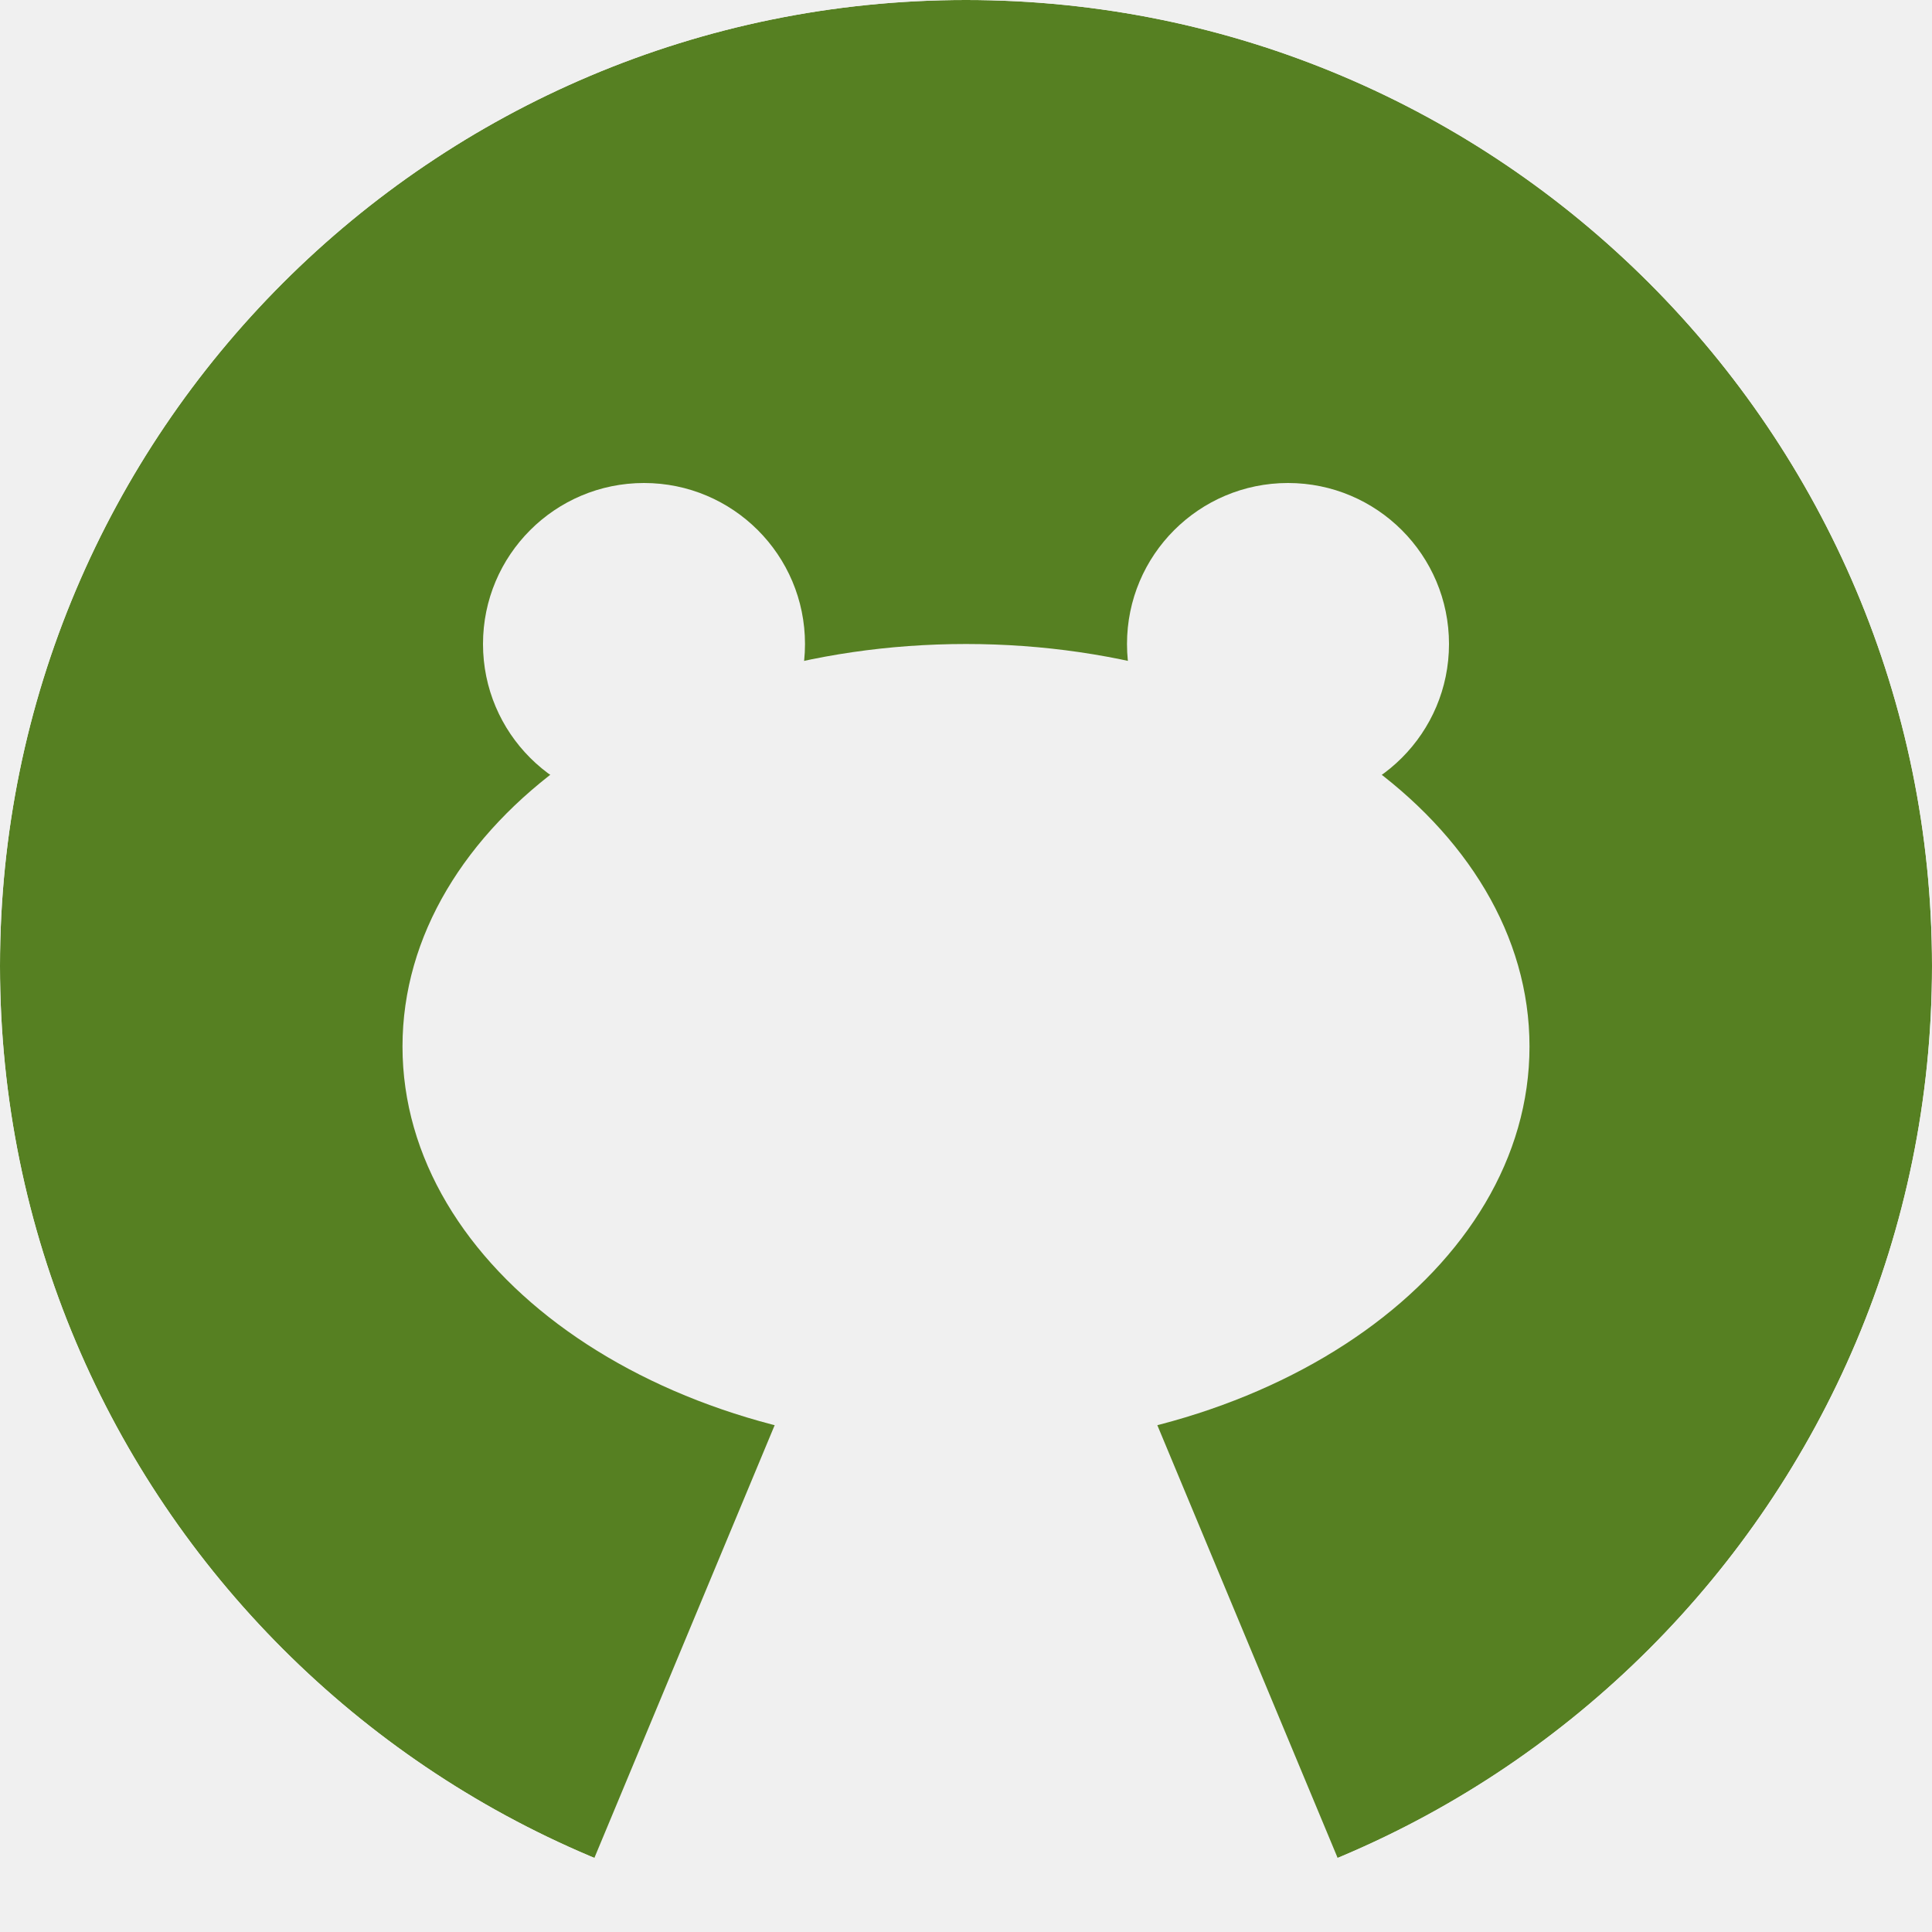
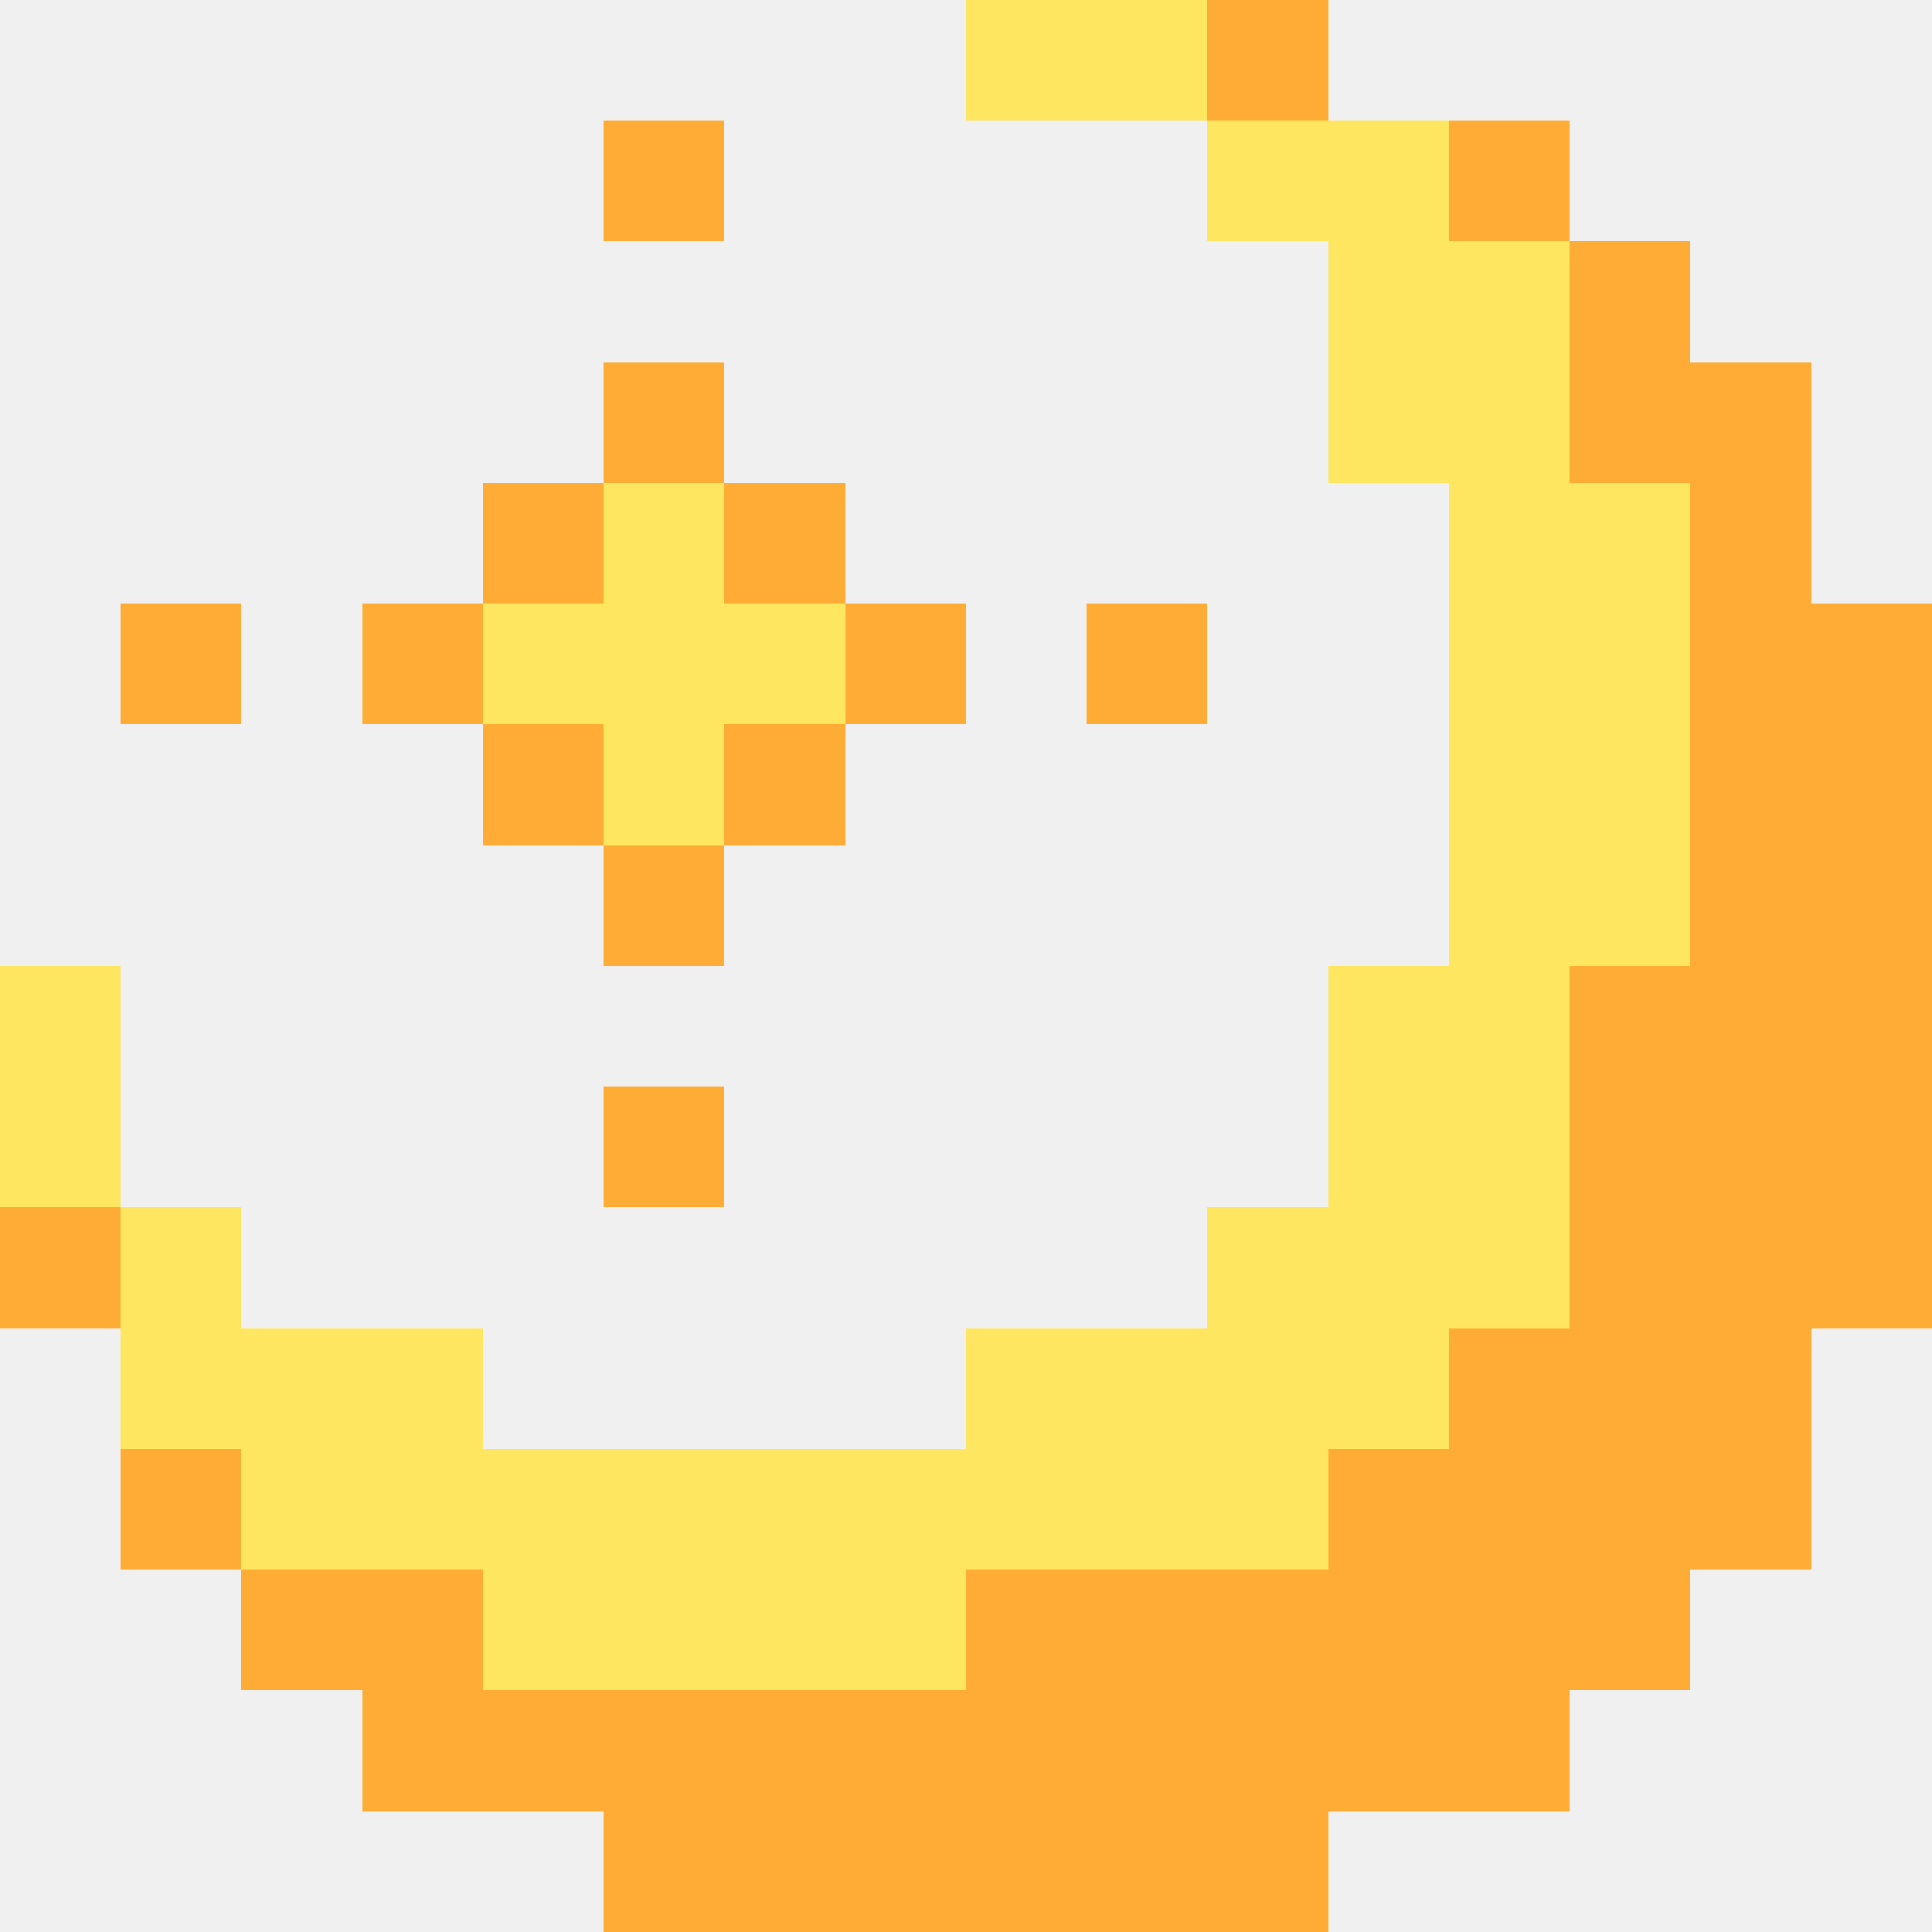
- <svg xmlns="http://www.w3.org/2000/svg" role="img" viewBox="0 0 24 24" fill="#568022">
-   <defs>
-     <mask id="frog">
-       <circle cx="12" cy="12" r="12" fill="#fff" />
-       <ellipse cx="12" cy="13" rx="7" ry="5" fill="#000" />
-       <circle cx="8" cy="8" r="2" fill="#000" />
-       <circle cx="16" cy="8" r="2" fill="#000" />
-       <polygon points="12,12 7,24 17,24" fill="#000" />
-     </mask>
-   </defs>
-   <circle cx="12" cy="12" r="12" mask="url(#frog)" />
+ <svg xmlns="http://www.w3.org/2000/svg" role="img" viewBox="0 0 16 16" shape-rendering="crispEdges">
+   <rect x="8" y="0" width="1" height="1" fill="rgba(254,230,96,1)" />
+   <rect x="9" y="0" width="1" height="1" fill="rgba(254,230,96,1)" />
+   <rect x="10" y="0" width="1" height="1" fill="rgba(254,172,54,1)" />
+   <rect x="5" y="1" width="1" height="1" fill="rgba(254,172,54,1)" />
+   <rect x="10" y="1" width="1" height="1" fill="rgba(254,230,96,1)" />
+   <rect x="11" y="1" width="1" height="1" fill="rgba(254,230,96,1)" />
+   <rect x="12" y="1" width="1" height="1" fill="rgba(254,172,54,1)" />
+   <rect x="11" y="2" width="1" height="1" fill="rgba(254,230,96,1)" />
+   <rect x="12" y="2" width="1" height="1" fill="rgba(254,230,96,1)" />
+   <rect x="13" y="2" width="1" height="1" fill="rgba(254,172,54,1)" />
+   <rect x="5" y="3" width="1" height="1" fill="rgba(254,172,54,1)" />
+   <rect x="11" y="3" width="1" height="1" fill="rgba(254,230,96,1)" />
+   <rect x="12" y="3" width="1" height="1" fill="rgba(254,230,96,1)" />
+   <rect x="13" y="3" width="1" height="1" fill="rgba(254,172,54,1)" />
+   <rect x="14" y="3" width="1" height="1" fill="rgba(254,172,54,1)" />
+   <rect x="4" y="4" width="1" height="1" fill="rgba(254,172,54,1)" />
+   <rect x="5" y="4" width="1" height="1" fill="rgba(254,230,96,1)" />
+   <rect x="6" y="4" width="1" height="1" fill="rgba(254,172,54,1)" />
+   <rect x="12" y="4" width="1" height="1" fill="rgba(254,230,96,1)" />
+   <rect x="13" y="4" width="1" height="1" fill="rgba(254,230,96,1)" />
+   <rect x="14" y="4" width="1" height="1" fill="rgba(254,172,54,1)" />
+   <rect x="1" y="5" width="1" height="1" fill="rgba(254,172,54,1)" />
+   <rect x="3" y="5" width="1" height="1" fill="rgba(254,172,54,1)" />
+   <rect x="4" y="5" width="1" height="1" fill="rgba(254,230,96,1)" />
+   <rect x="5" y="5" width="1" height="1" fill="rgba(254,230,96,1)" />
+   <rect x="6" y="5" width="1" height="1" fill="rgba(254,230,96,1)" />
+   <rect x="7" y="5" width="1" height="1" fill="rgba(254,172,54,1)" />
+   <rect x="9" y="5" width="1" height="1" fill="rgba(254,172,54,1)" />
+   <rect x="12" y="5" width="1" height="1" fill="rgba(254,230,96,1)" />
+   <rect x="13" y="5" width="1" height="1" fill="rgba(254,230,96,1)" />
+   <rect x="14" y="5" width="1" height="1" fill="rgba(254,172,54,1)" />
+   <rect x="15" y="5" width="1" height="1" fill="rgba(254,172,54,1)" />
+   <rect x="4" y="6" width="1" height="1" fill="rgba(254,172,54,1)" />
+   <rect x="5" y="6" width="1" height="1" fill="rgba(254,230,96,1)" />
+   <rect x="6" y="6" width="1" height="1" fill="rgba(254,172,54,1)" />
+   <rect x="12" y="6" width="1" height="1" fill="rgba(254,230,96,1)" />
+   <rect x="13" y="6" width="1" height="1" fill="rgba(254,230,96,1)" />
+   <rect x="14" y="6" width="1" height="1" fill="rgba(254,172,54,1)" />
+   <rect x="15" y="6" width="1" height="1" fill="rgba(254,172,54,1)" />
+   <rect x="5" y="7" width="1" height="1" fill="rgba(254,172,54,1)" />
+   <rect x="12" y="7" width="1" height="1" fill="rgba(254,230,96,1)" />
+   <rect x="13" y="7" width="1" height="1" fill="rgba(254,230,96,1)" />
+   <rect x="14" y="7" width="1" height="1" fill="rgba(254,172,54,1)" />
+   <rect x="15" y="7" width="1" height="1" fill="rgba(254,172,54,1)" />
+   <rect x="0" y="8" width="1" height="1" fill="rgba(254,230,96,1)" />
+   <rect x="11" y="8" width="1" height="1" fill="rgba(254,230,96,1)" />
+   <rect x="12" y="8" width="1" height="1" fill="rgba(254,230,96,1)" />
+   <rect x="13" y="8" width="1" height="1" fill="rgba(254,172,54,1)" />
+   <rect x="14" y="8" width="1" height="1" fill="rgba(254,172,54,1)" />
+   <rect x="15" y="8" width="1" height="1" fill="rgba(254,172,54,1)" />
+   <rect x="0" y="9" width="1" height="1" fill="rgba(254,230,96,1)" />
+   <rect x="5" y="9" width="1" height="1" fill="rgba(254,172,54,1)" />
+   <rect x="11" y="9" width="1" height="1" fill="rgba(254,230,96,1)" />
+   <rect x="12" y="9" width="1" height="1" fill="rgba(254,230,96,1)" />
+   <rect x="13" y="9" width="1" height="1" fill="rgba(254,172,54,1)" />
+   <rect x="14" y="9" width="1" height="1" fill="rgba(254,172,54,1)" />
+   <rect x="15" y="9" width="1" height="1" fill="rgba(254,172,54,1)" />
+   <rect x="0" y="10" width="1" height="1" fill="rgba(254,172,54,1)" />
+   <rect x="1" y="10" width="1" height="1" fill="rgba(254,230,96,1)" />
+   <rect x="10" y="10" width="1" height="1" fill="rgba(254,230,96,1)" />
+   <rect x="11" y="10" width="1" height="1" fill="rgba(254,230,96,1)" />
+   <rect x="12" y="10" width="1" height="1" fill="rgba(254,230,96,1)" />
+   <rect x="13" y="10" width="1" height="1" fill="rgba(254,172,54,1)" />
+   <rect x="14" y="10" width="1" height="1" fill="rgba(254,172,54,1)" />
+   <rect x="15" y="10" width="1" height="1" fill="rgba(254,172,54,1)" />
+   <rect x="1" y="11" width="1" height="1" fill="rgba(254,230,96,1)" />
+   <rect x="2" y="11" width="1" height="1" fill="rgba(254,230,96,1)" />
+   <rect x="3" y="11" width="1" height="1" fill="rgba(254,230,96,1)" />
+   <rect x="8" y="11" width="1" height="1" fill="rgba(254,230,96,1)" />
+   <rect x="9" y="11" width="1" height="1" fill="rgba(254,230,96,1)" />
+   <rect x="10" y="11" width="1" height="1" fill="rgba(254,230,96,1)" />
+   <rect x="11" y="11" width="1" height="1" fill="rgba(254,230,96,1)" />
+   <rect x="12" y="11" width="1" height="1" fill="rgba(254,172,54,1)" />
+   <rect x="13" y="11" width="1" height="1" fill="rgba(254,172,54,1)" />
+   <rect x="14" y="11" width="1" height="1" fill="rgba(254,172,54,1)" />
+   <rect x="1" y="12" width="1" height="1" fill="rgba(254,172,54,1)" />
+   <rect x="2" y="12" width="1" height="1" fill="rgba(254,230,96,1)" />
+   <rect x="3" y="12" width="1" height="1" fill="rgba(254,230,96,1)" />
+   <rect x="4" y="12" width="1" height="1" fill="rgba(254,230,96,1)" />
+   <rect x="5" y="12" width="1" height="1" fill="rgba(254,230,96,1)" />
+   <rect x="6" y="12" width="1" height="1" fill="rgba(254,230,96,1)" />
+   <rect x="7" y="12" width="1" height="1" fill="rgba(254,230,96,1)" />
+   <rect x="8" y="12" width="1" height="1" fill="rgba(254,230,96,1)" />
+   <rect x="9" y="12" width="1" height="1" fill="rgba(254,230,96,1)" />
+   <rect x="10" y="12" width="1" height="1" fill="rgba(254,230,96,1)" />
+   <rect x="11" y="12" width="1" height="1" fill="rgba(254,172,54,1)" />
+   <rect x="12" y="12" width="1" height="1" fill="rgba(254,172,54,1)" />
+   <rect x="13" y="12" width="1" height="1" fill="rgba(254,172,54,1)" />
+   <rect x="14" y="12" width="1" height="1" fill="rgba(254,172,54,1)" />
+   <rect x="2" y="13" width="1" height="1" fill="rgba(254,172,54,1)" />
+   <rect x="3" y="13" width="1" height="1" fill="rgba(254,172,54,1)" />
+   <rect x="4" y="13" width="1" height="1" fill="rgba(254,230,96,1)" />
+   <rect x="5" y="13" width="1" height="1" fill="rgba(254,230,96,1)" />
+   <rect x="6" y="13" width="1" height="1" fill="rgba(254,230,96,1)" />
+   <rect x="7" y="13" width="1" height="1" fill="rgba(254,230,96,1)" />
+   <rect x="8" y="13" width="1" height="1" fill="rgba(254,172,54,1)" />
+   <rect x="9" y="13" width="1" height="1" fill="rgba(254,172,54,1)" />
+   <rect x="10" y="13" width="1" height="1" fill="rgba(254,172,54,1)" />
+   <rect x="11" y="13" width="1" height="1" fill="rgba(254,172,54,1)" />
+   <rect x="12" y="13" width="1" height="1" fill="rgba(254,172,54,1)" />
+   <rect x="13" y="13" width="1" height="1" fill="rgba(254,172,54,1)" />
+   <rect x="3" y="14" width="1" height="1" fill="rgba(254,172,54,1)" />
+   <rect x="4" y="14" width="1" height="1" fill="rgba(254,172,54,1)" />
+   <rect x="5" y="14" width="1" height="1" fill="rgba(254,172,54,1)" />
+   <rect x="6" y="14" width="1" height="1" fill="rgba(254,172,54,1)" />
+   <rect x="7" y="14" width="1" height="1" fill="rgba(254,172,54,1)" />
+   <rect x="8" y="14" width="1" height="1" fill="rgba(254,172,54,1)" />
+   <rect x="9" y="14" width="1" height="1" fill="rgba(254,172,54,1)" />
+   <rect x="10" y="14" width="1" height="1" fill="rgba(254,172,54,1)" />
+   <rect x="11" y="14" width="1" height="1" fill="rgba(254,172,54,1)" />
+   <rect x="12" y="14" width="1" height="1" fill="rgba(254,172,54,1)" />
+   <rect x="5" y="15" width="1" height="1" fill="rgba(254,172,54,1)" />
+   <rect x="6" y="15" width="1" height="1" fill="rgba(254,172,54,1)" />
+   <rect x="7" y="15" width="1" height="1" fill="rgba(254,172,54,1)" />
+   <rect x="8" y="15" width="1" height="1" fill="rgba(254,172,54,1)" />
+   <rect x="9" y="15" width="1" height="1" fill="rgba(254,172,54,1)" />
+   <rect x="10" y="15" width="1" height="1" fill="rgba(254,172,54,1)" />
</svg>
